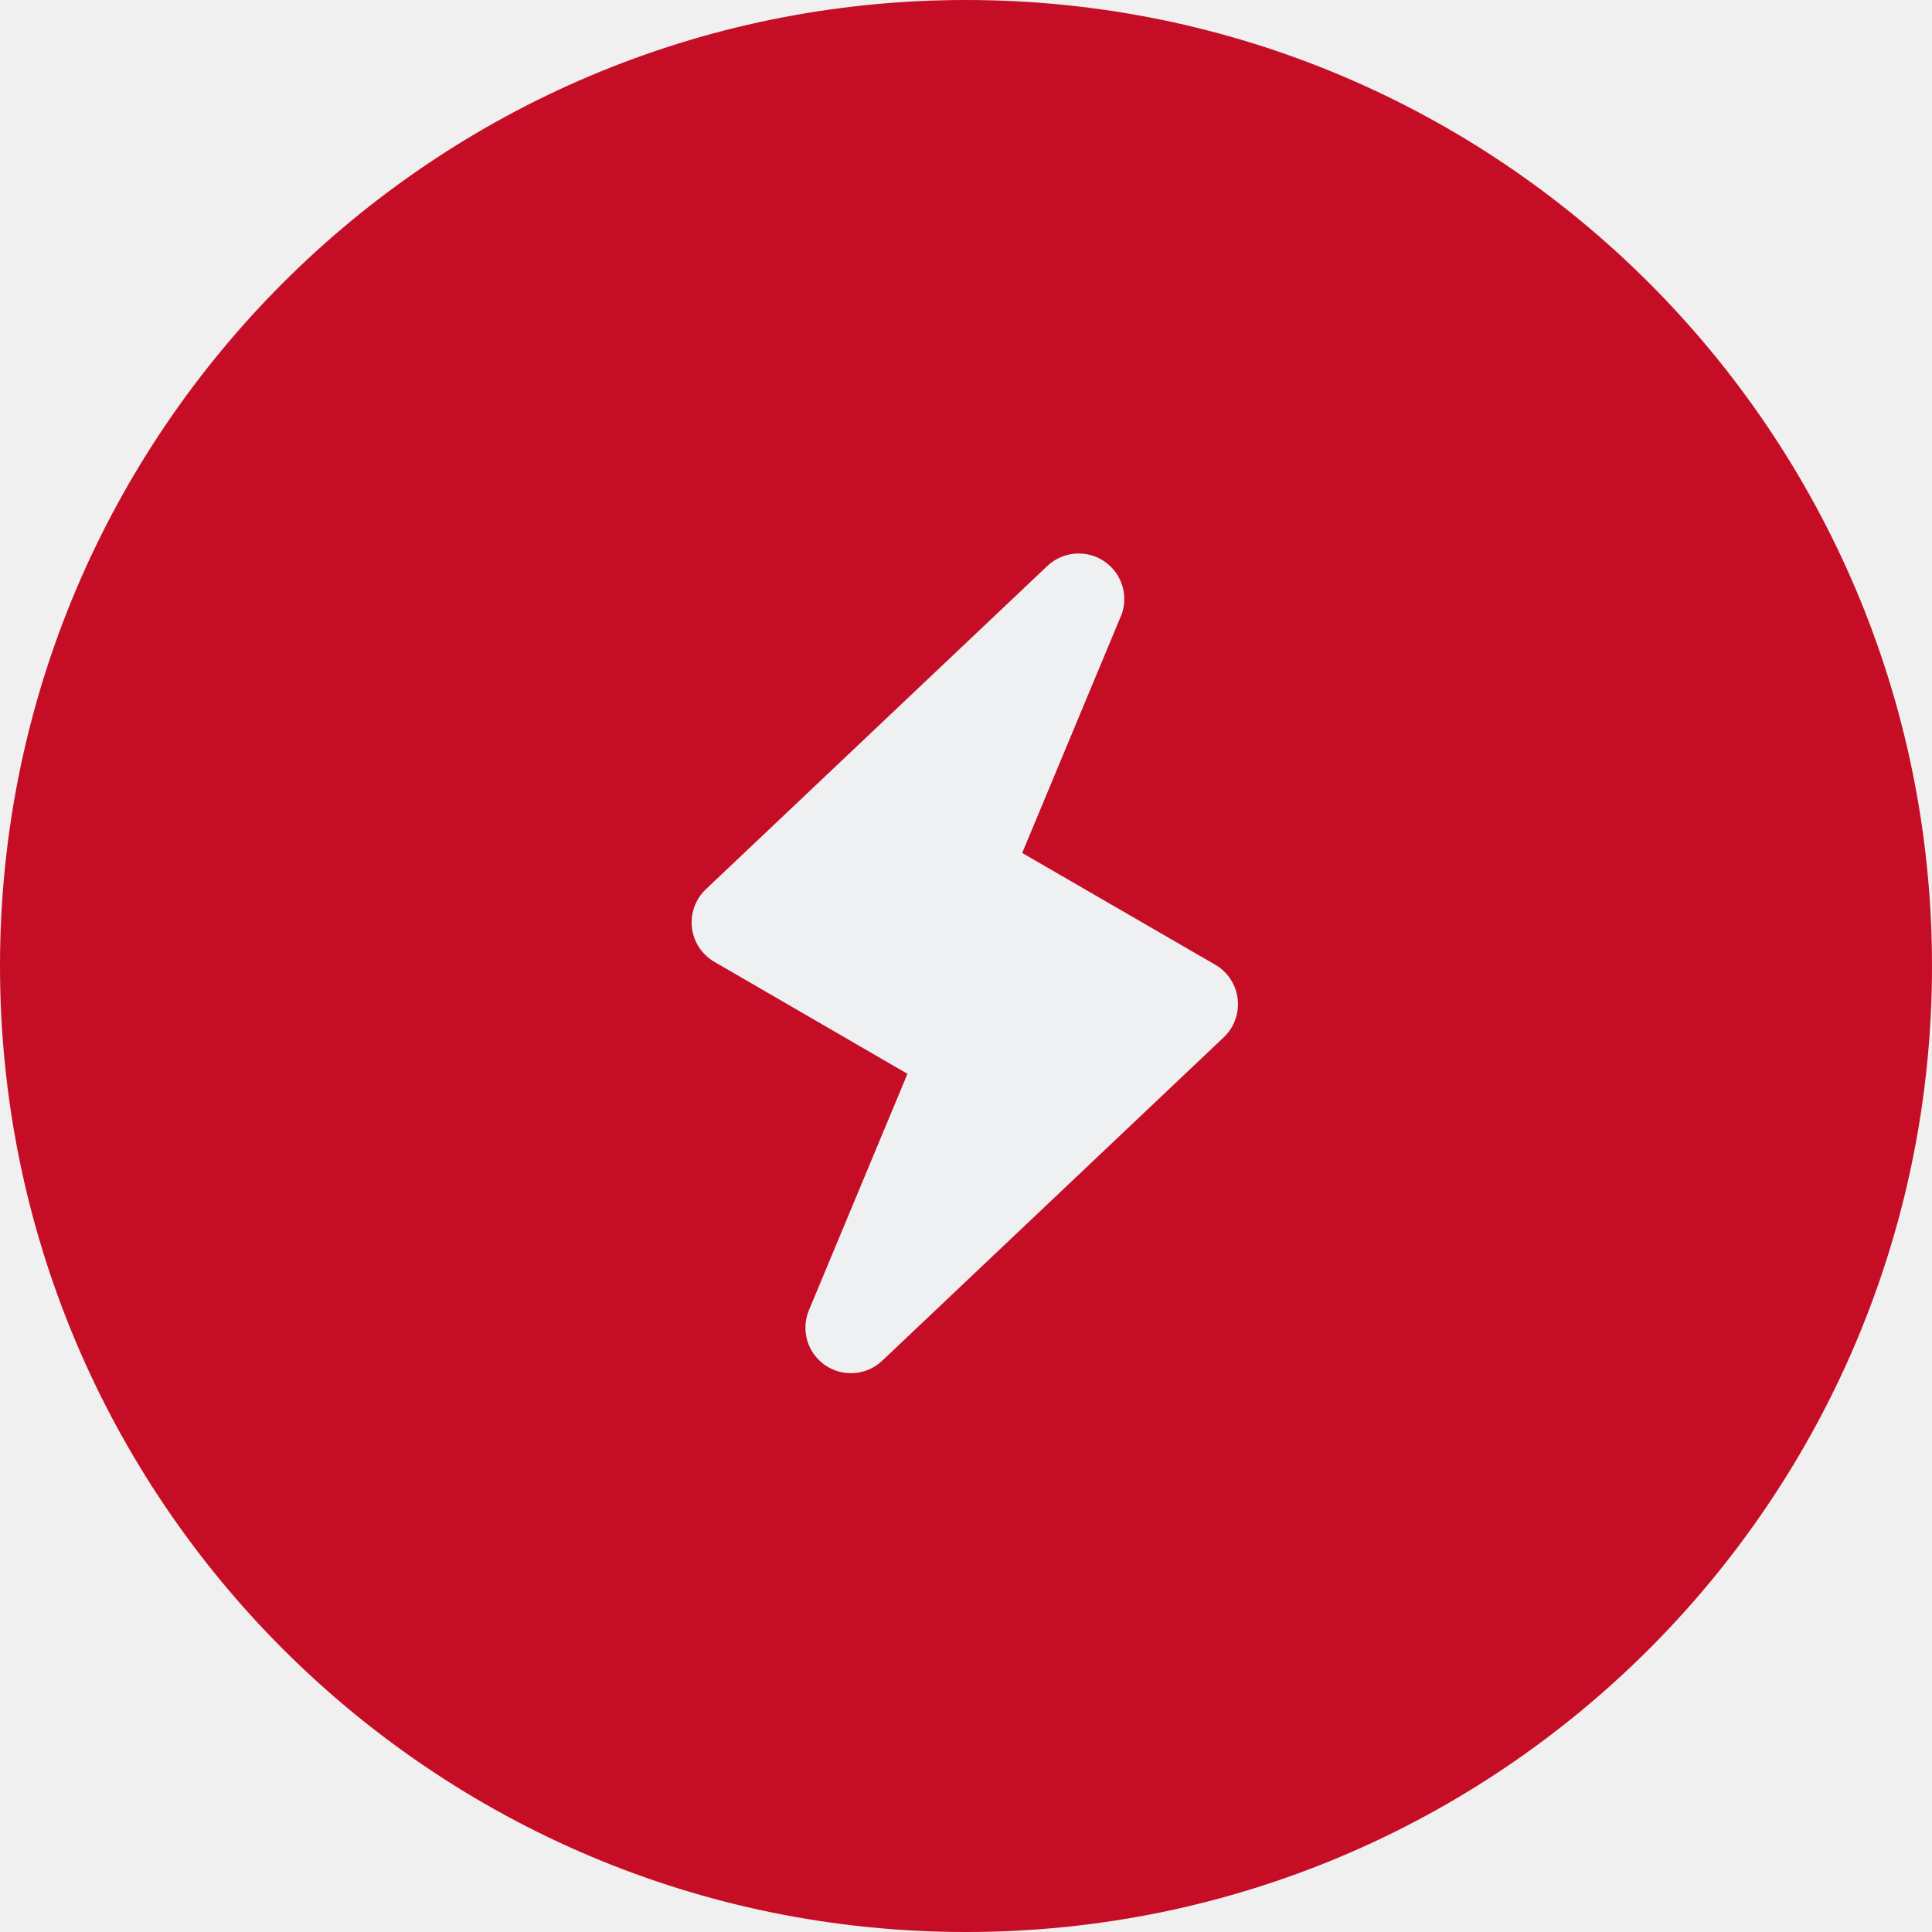
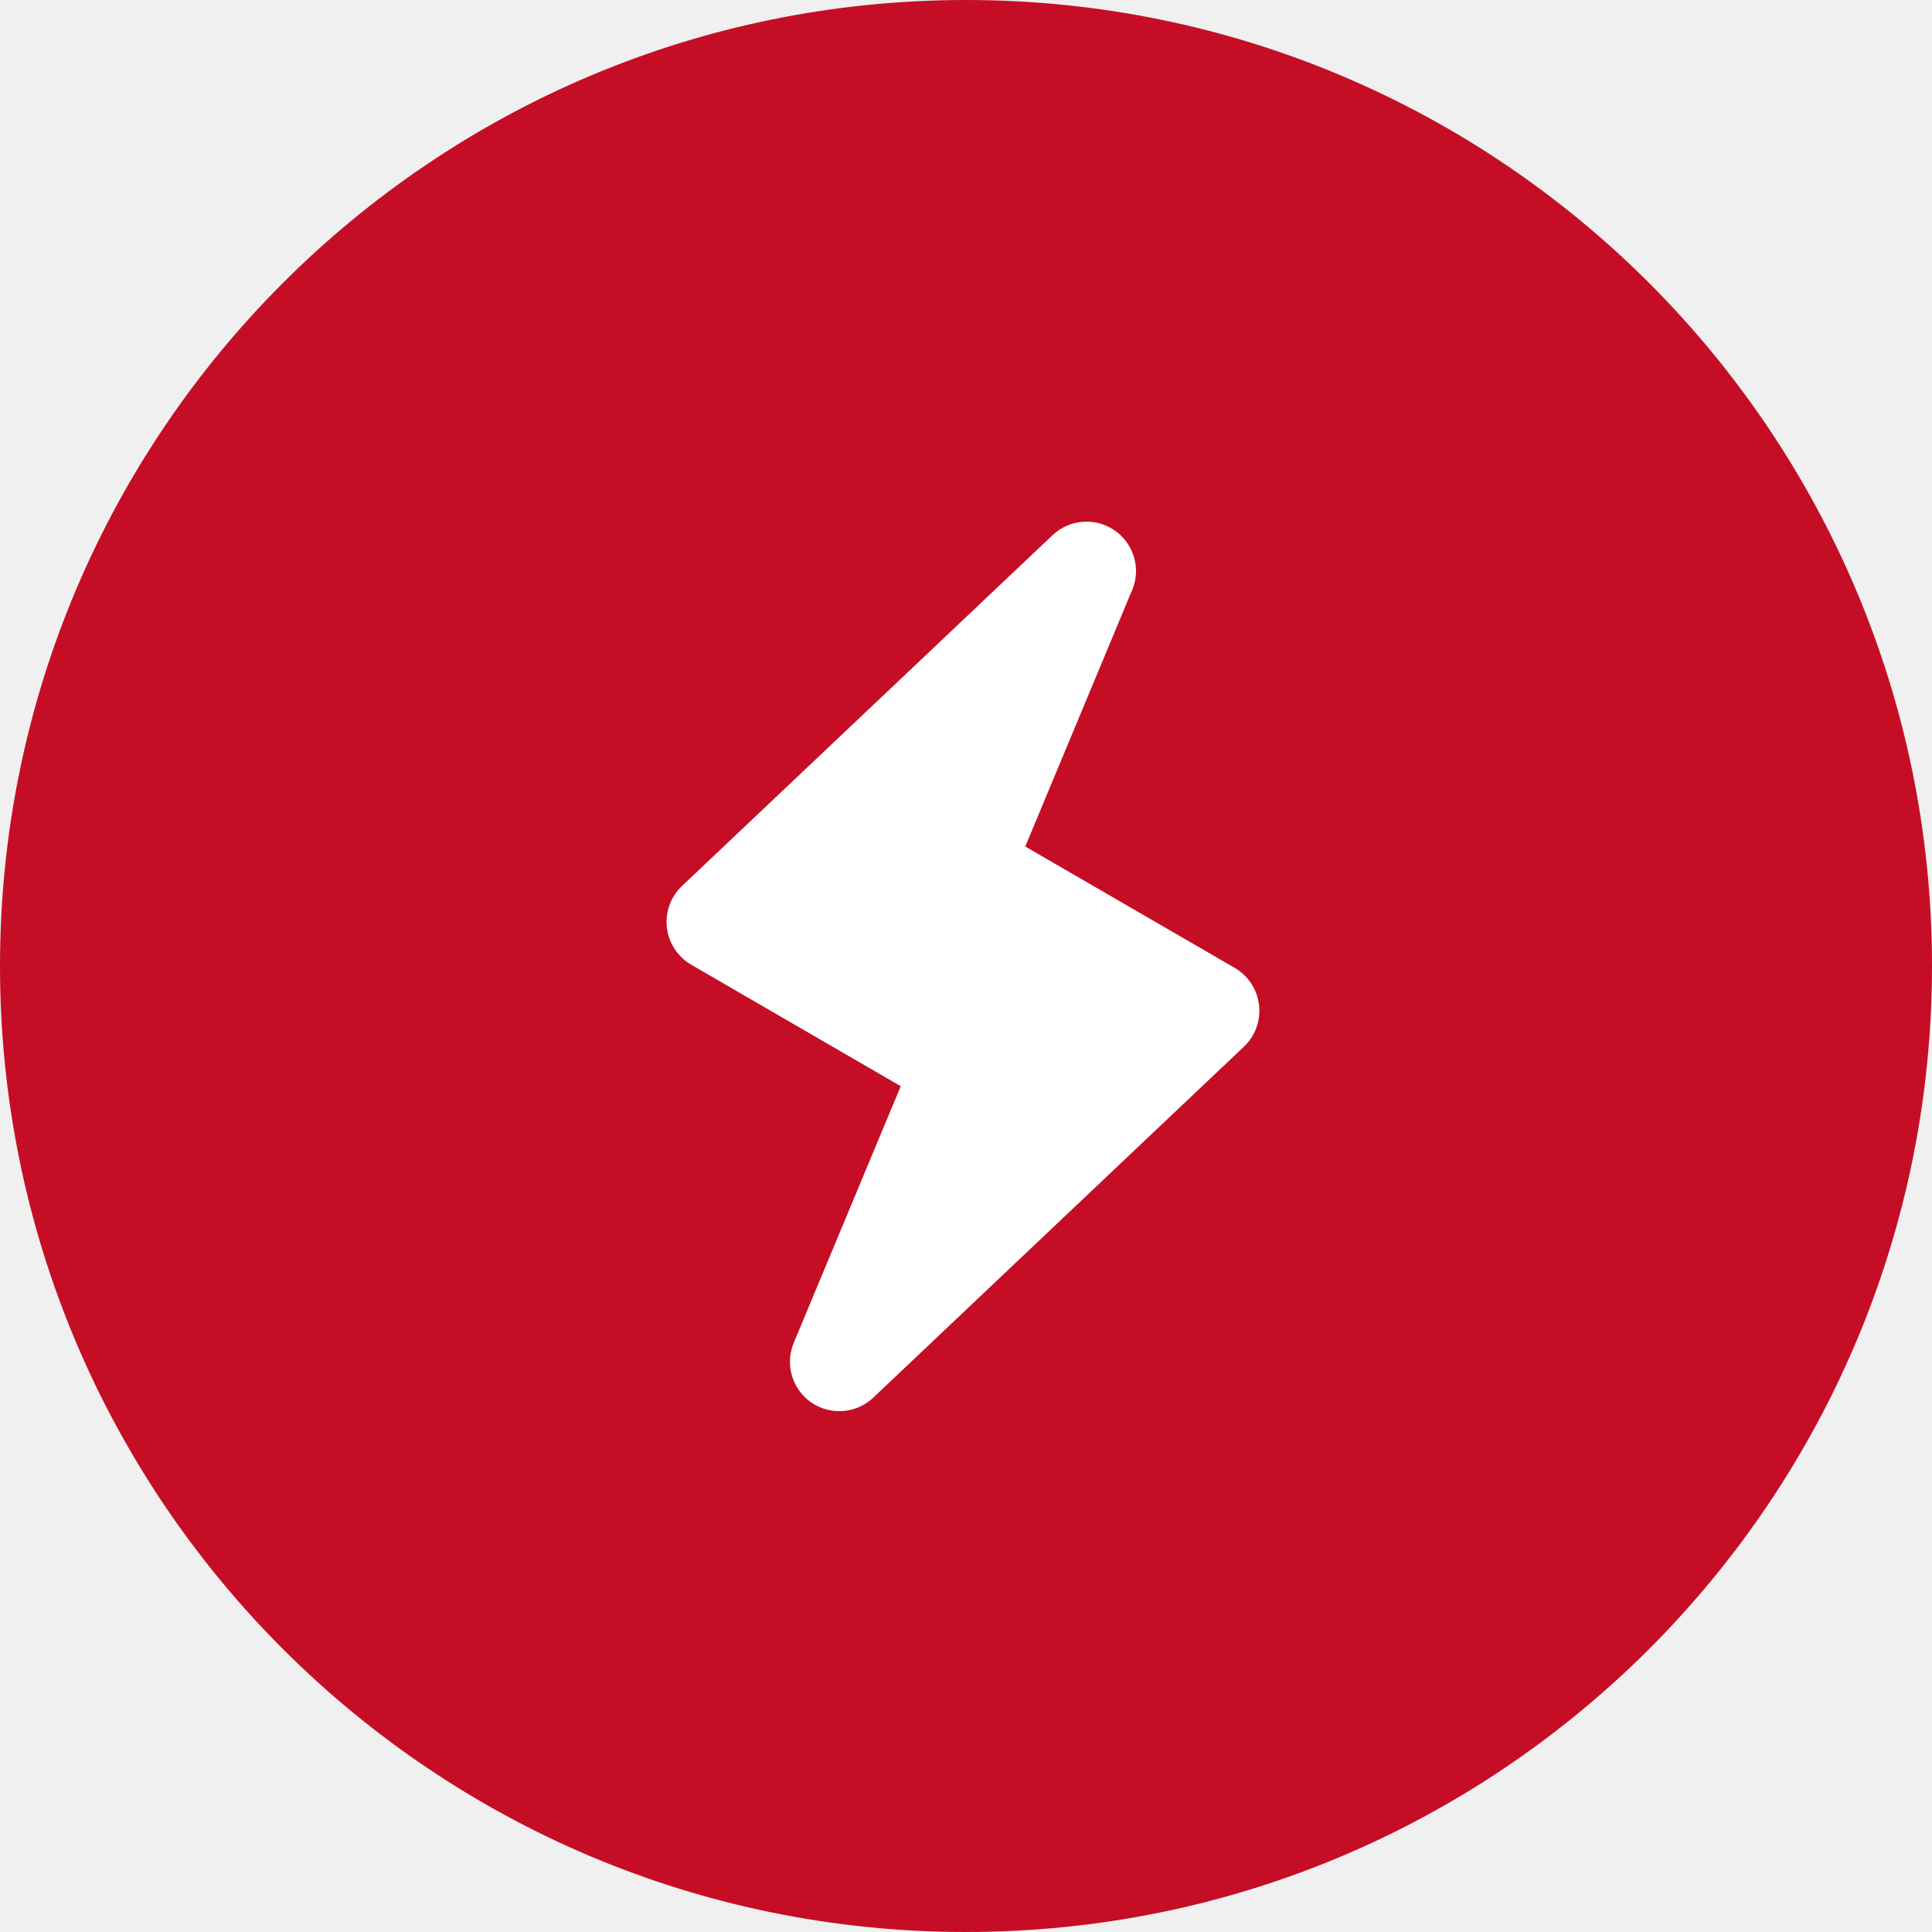
- <svg xmlns="http://www.w3.org/2000/svg" width="180" height="180" viewBox="0 0 180 180">
-   <g id="speed" transform="translate(-0.379 -0.045)">
-     <circle id="Ellipse_22" data-name="Ellipse 22" cx="90" cy="90" r="90" transform="translate(0.379 0.045)" fill="#c50e26" />
-     <path id="flash" d="M54.8,41.323,36.8,30.9,45.873,9.126a4.246,4.246,0,0,0-6.432-5.218l-.3.255L7.325,34.285a4.251,4.251,0,0,0,.785,6.754l18,10.437L16.93,73.5A4.238,4.238,0,0,0,23.765,78.2l31.82-30.131a4.251,4.251,0,0,0-.789-6.75Z" transform="translate(58.815 48.613)" fill="#eef0f2" />
+ <svg xmlns="http://www.w3.org/2000/svg" width="200" height="200" viewBox="0 0 200 200">
+   <g id="speed" transform="translate(-0.693 -0.358)">
+     <circle id="Ellipse_22" data-name="Ellipse 22" cx="100" cy="100" r="100" transform="translate(0.693 0.358)" fill="#c50e26" />
+     <path id="flash" d="M64.829,49.2,43.136,36.631,54.072,10.386a5.12,5.12,0,0,0-7.754-6.291l-.358.307L7.6,40.718a5.125,5.125,0,0,0,.946,8.143l21.7,12.583L19.177,87.991a5.11,5.11,0,0,0,8.24,5.678L65.78,57.342a5.125,5.125,0,0,0-.951-8.138Z" transform="translate(63.692 51.358)" fill="#fff" />
  </g>
</svg>
